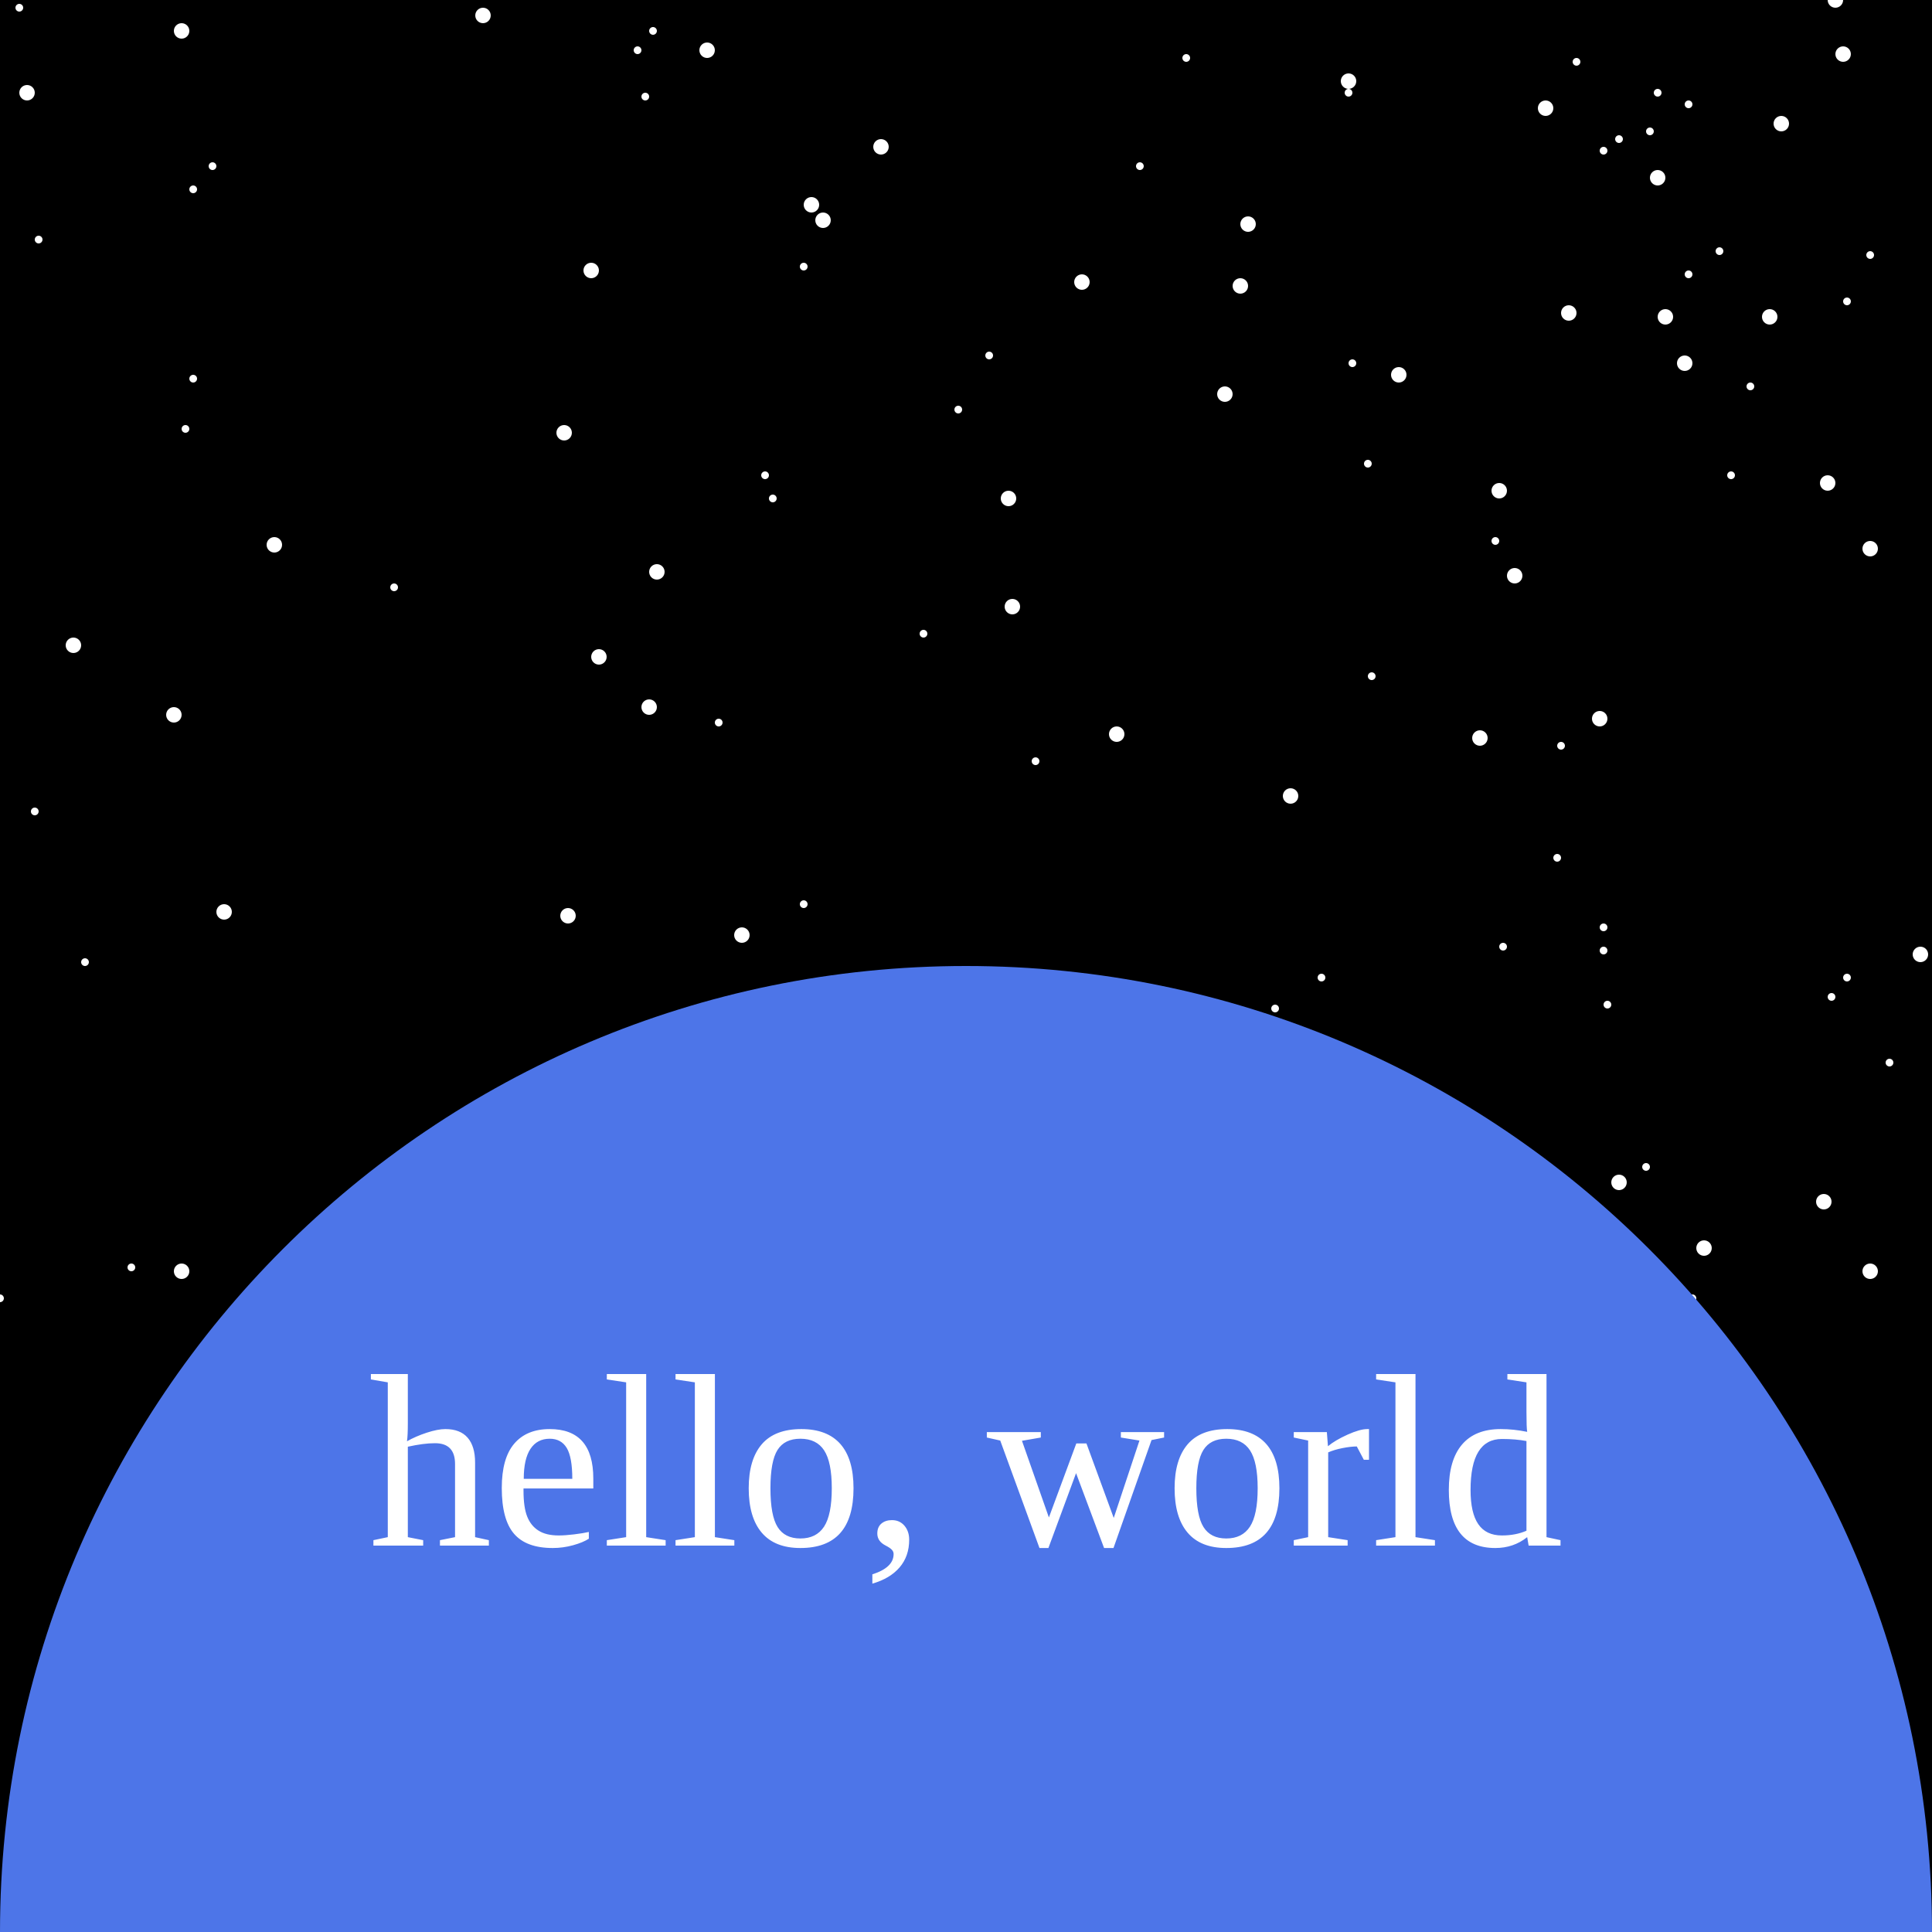
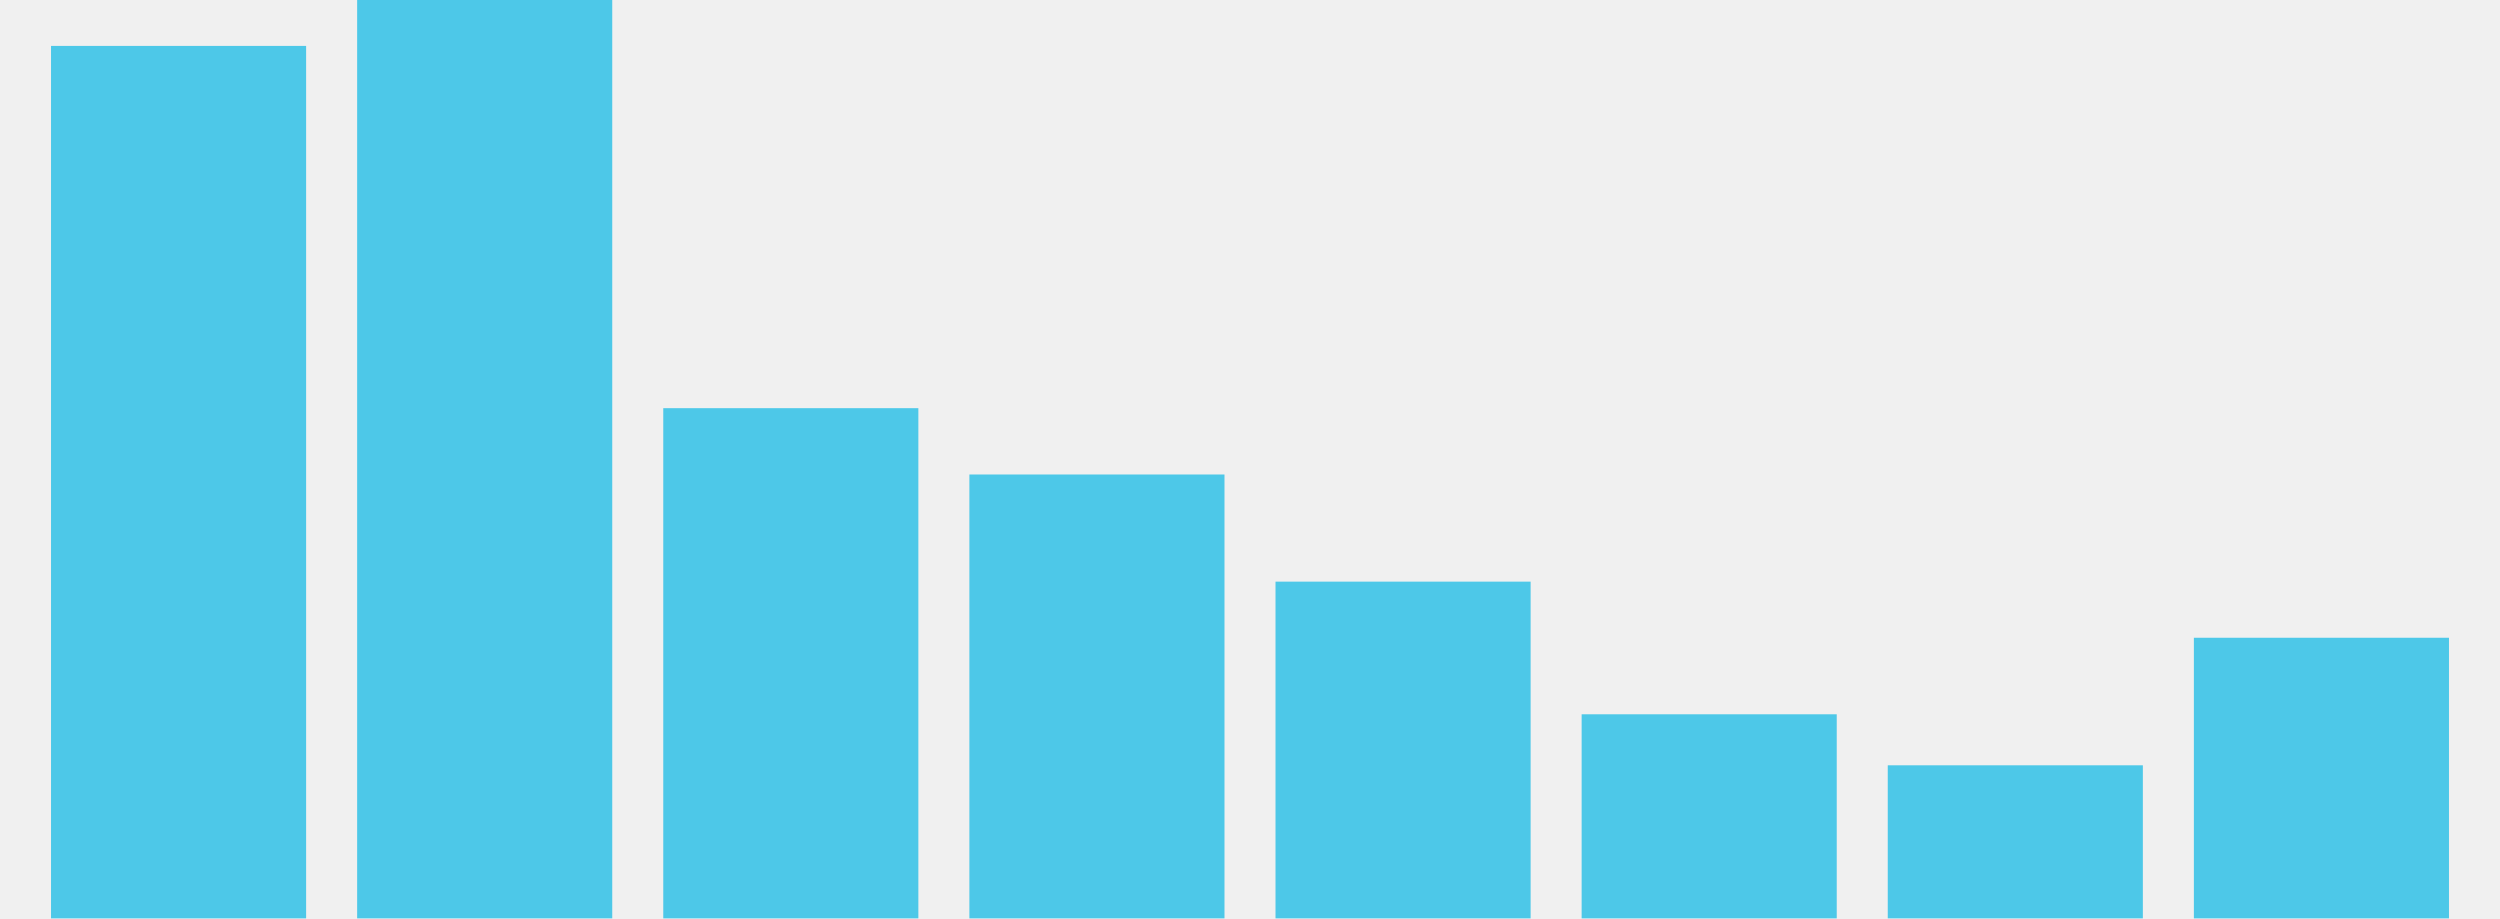
- <svg xmlns="http://www.w3.org/2000/svg" width="500" height="500">
-   <rect x="0" y="0" width="500" height="500" />
-   <circle cx="419" cy="36" r="1" style="fill:white" />
-   <circle cx="478" cy="78" r="1" style="fill:white" />
-   <circle cx="200" cy="129" r="1" style="fill:white" />
-   <circle cx="429" cy="99" r="0" style="fill:white" />
-   <circle cx="256" cy="92" r="1" style="fill:white" />
-   <circle cx="283" cy="75" r="0" style="fill:white" />
-   <circle cx="239" cy="164" r="1" style="fill:white" />
-   <circle cx="170" cy="148" r="2" style="fill:white" />
-   <circle cx="274" cy="300" r="1" style="fill:white" />
-   <circle cx="98" cy="405" r="1" style="fill:white" />
-   <circle cx="478" cy="253" r="1" style="fill:white" />
-   <circle cx="165" cy="13" r="1" style="fill:white" />
-   <circle cx="10" cy="62" r="1" style="fill:white" />
-   <circle cx="71" cy="215" r="0" style="fill:white" />
-   <circle cx="103" cy="439" r="1" style="fill:white" />
-   <circle cx="183" cy="235" r="0" style="fill:white" />
-   <circle cx="55" cy="418" r="2" style="fill:white" />
-   <circle cx="107" cy="388" r="1" style="fill:white" />
-   <circle cx="388" cy="127" r="2" style="fill:white" />
-   <circle cx="473" cy="125" r="2" style="fill:white" />
-   <circle cx="472" cy="311" r="2" style="fill:white" />
-   <circle cx="456" cy="470" r="2" style="fill:white" />
-   <circle cx="71" cy="141" r="2" style="fill:white" />
-   <circle cx="353" cy="429" r="1" style="fill:white" />
-   <circle cx="416" cy="395" r="2" style="fill:white" />
-   <circle cx="479" cy="426" r="1" style="fill:white" />
-   <circle cx="192" cy="292" r="0" style="fill:white" />
-   <circle cx="344" cy="390" r="2" style="fill:white" />
-   <circle cx="205" cy="383" r="1" style="fill:white" />
-   <circle cx="437" cy="27" r="1" style="fill:white" />
-   <circle cx="107" cy="450" r="1" style="fill:white" />
-   <circle cx="271" cy="386" r="2" style="fill:white" />
-   <circle cx="427" cy="34" r="1" style="fill:white" />
-   <circle cx="198" cy="123" r="1" style="fill:white" />
-   <circle cx="153" cy="70" r="2" style="fill:white" />
-   <circle cx="245" cy="291" r="2" style="fill:white" />
-   <circle cx="342" cy="253" r="1" style="fill:white" />
-   <circle cx="465" cy="380" r="1" style="fill:white" />
-   <circle cx="359" cy="283" r="2" style="fill:white" />
-   <circle cx="192" cy="464" r="1" style="fill:white" />
-   <circle cx="197" cy="460" r="1" style="fill:white" />
-   <circle cx="227" cy="385" r="1" style="fill:white" />
-   <circle cx="259" cy="312" r="0" style="fill:white" />
-   <circle cx="277" cy="139" r="0" style="fill:white" />
-   <circle cx="429" cy="46" r="2" style="fill:white" />
-   <circle cx="431" cy="480" r="1" style="fill:white" />
-   <circle cx="404" cy="193" r="1" style="fill:white" />
-   <circle cx="484" cy="66" r="1" style="fill:white" />
-   <circle cx="426" cy="265" r="0" style="fill:white" />
-   <circle cx="0" cy="336" r="1" style="fill:white" />
-   <circle cx="333" cy="481" r="1" style="fill:white" />
-   <circle cx="434" cy="128" r="0" style="fill:white" />
-   <circle cx="334" cy="206" r="2" style="fill:white" />
-   <circle cx="50" cy="98" r="1" style="fill:white" />
-   <circle cx="221" cy="119" r="0" style="fill:white" />
-   <circle cx="342" cy="365" r="2" style="fill:white" />
-   <circle cx="448" cy="123" r="1" style="fill:white" />
-   <circle cx="17" cy="397" r="0" style="fill:white" />
-   <circle cx="227" cy="375" r="1" style="fill:white" />
-   <circle cx="349" cy="21" r="2" style="fill:white" />
-   <circle cx="16" cy="467" r="1" style="fill:white" />
-   <circle cx="148" cy="426" r="0" style="fill:white" />
-   <circle cx="433" cy="74" r="0" style="fill:white" />
-   <circle cx="47" cy="8" r="2" style="fill:white" />
-   <circle cx="350" cy="94" r="1" style="fill:white" />
-   <circle cx="276" cy="279" r="2" style="fill:white" />
-   <circle cx="121" cy="470" r="2" style="fill:white" />
-   <circle cx="406" cy="230" r="0" style="fill:white" />
-   <circle cx="378" cy="176" r="0" style="fill:white" />
-   <circle cx="83" cy="433" r="2" style="fill:white" />
-   <circle cx="387" cy="140" r="1" style="fill:white" />
-   <circle cx="303" cy="302" r="0" style="fill:white" />
-   <circle cx="484" cy="329" r="2" style="fill:white" />
-   <circle cx="190" cy="356" r="2" style="fill:white" />
-   <circle cx="355" cy="390" r="2" style="fill:white" />
-   <circle cx="436" cy="94" r="2" style="fill:white" />
-   <circle cx="248" cy="106" r="1" style="fill:white" />
-   <circle cx="5" cy="2" r="1" style="fill:white" />
-   <circle cx="227" cy="454" r="1" style="fill:white" />
-   <circle cx="419" cy="306" r="2" style="fill:white" />
-   <circle cx="415" cy="246" r="1" style="fill:white" />
-   <circle cx="476" cy="58" r="0" style="fill:white" />
-   <circle cx="186" cy="187" r="1" style="fill:white" />
-   <circle cx="436" cy="34" r="0" style="fill:white" />
-   <circle cx="414" cy="186" r="2" style="fill:white" />
-   <circle cx="317" cy="312" r="1" style="fill:white" />
-   <circle cx="91" cy="462" r="0" style="fill:white" />
-   <circle cx="246" cy="303" r="1" style="fill:white" />
-   <circle cx="382" cy="198" r="0" style="fill:white" />
-   <circle cx="242" cy="394" r="2" style="fill:white" />
-   <circle cx="43" cy="438" r="2" style="fill:white" />
-   <circle cx="278" cy="412" r="0" style="fill:white" />
-   <circle cx="125" cy="4" r="2" style="fill:white" />
-   <circle cx="7" cy="24" r="2" style="fill:white" />
-   <circle cx="48" cy="111" r="1" style="fill:white" />
-   <circle cx="477" cy="14" r="2" style="fill:white" />
-   <circle cx="292" cy="258" r="1" style="fill:white" />
-   <circle cx="304" cy="449" r="1" style="fill:white" />
-   <circle cx="409" cy="396" r="1" style="fill:white" />
-   <circle cx="169" cy="8" r="1" style="fill:white" />
-   <circle cx="430" cy="99" r="0" style="fill:white" />
-   <circle cx="320" cy="122" r="0" style="fill:white" />
-   <circle cx="58" cy="492" r="0" style="fill:white" />
-   <circle cx="356" cy="360" r="0" style="fill:white" />
-   <circle cx="192" cy="242" r="2" style="fill:white" />
-   <circle cx="266" cy="316" r="1" style="fill:white" />
-   <circle cx="45" cy="185" r="2" style="fill:white" />
-   <circle cx="50" cy="49" r="1" style="fill:white" />
-   <circle cx="416" cy="260" r="1" style="fill:white" />
-   <circle cx="213" cy="57" r="2" style="fill:white" />
-   <circle cx="47" cy="329" r="2" style="fill:white" />
-   <circle cx="392" cy="149" r="2" style="fill:white" />
-   <circle cx="122" cy="322" r="1" style="fill:white" />
-   <circle cx="307" cy="363" r="0" style="fill:white" />
-   <circle cx="295" cy="317" r="1" style="fill:white" />
-   <circle cx="279" cy="187" r="0" style="fill:white" />
-   <circle cx="320" cy="353" r="0" style="fill:white" />
-   <circle cx="208" cy="69" r="1" style="fill:white" />
-   <circle cx="262" cy="157" r="2" style="fill:white" />
-   <circle cx="444" cy="134" r="0" style="fill:white" />
-   <circle cx="354" cy="120" r="1" style="fill:white" />
-   <circle cx="445" cy="65" r="1" style="fill:white" />
-   <circle cx="451" cy="367" r="1" style="fill:white" />
-   <circle cx="401" cy="460" r="0" style="fill:white" />
-   <circle cx="443" cy="476" r="1" style="fill:white" />
-   <circle cx="391" cy="324" r="0" style="fill:white" />
-   <circle cx="268" cy="197" r="1" style="fill:white" />
-   <circle cx="253" cy="394" r="0" style="fill:white" />
-   <circle cx="477" cy="428" r="1" style="fill:white" />
-   <circle cx="49" cy="449" r="1" style="fill:white" />
-   <circle cx="146" cy="112" r="2" style="fill:white" />
-   <circle cx="383" cy="191" r="2" style="fill:white" />
-   <circle cx="298" cy="265" r="2" style="fill:white" />
-   <circle cx="270" cy="313" r="2" style="fill:white" />
-   <circle cx="155" cy="170" r="2" style="fill:white" />
-   <circle cx="489" cy="275" r="1" style="fill:white" />
-   <circle cx="438" cy="336" r="1" style="fill:white" />
-   <circle cx="113" cy="430" r="1" style="fill:white" />
-   <circle cx="415" cy="39" r="1" style="fill:white" />
-   <circle cx="389" cy="245" r="1" style="fill:white" />
-   <circle cx="58" cy="312" r="0" style="fill:white" />
-   <circle cx="295" cy="287" r="2" style="fill:white" />
-   <circle cx="101" cy="230" r="0" style="fill:white" />
-   <circle cx="362" cy="97" r="2" style="fill:white" />
-   <circle cx="236" cy="286" r="2" style="fill:white" />
-   <circle cx="280" cy="73" r="2" style="fill:white" />
-   <circle cx="183" cy="13" r="2" style="fill:white" />
-   <circle cx="371" cy="296" r="0" style="fill:white" />
-   <circle cx="55" cy="268" r="0" style="fill:white" />
-   <circle cx="269" cy="369" r="0" style="fill:white" />
-   <circle cx="128" cy="404" r="2" style="fill:white" />
-   <circle cx="42" cy="433" r="1" style="fill:white" />
-   <circle cx="22" cy="249" r="1" style="fill:white" />
-   <circle cx="441" cy="323" r="2" style="fill:white" />
-   <circle cx="484" cy="142" r="2" style="fill:white" />
-   <circle cx="228" cy="38" r="2" style="fill:white" />
-   <circle cx="326" cy="392" r="2" style="fill:white" />
-   <circle cx="487" cy="453" r="0" style="fill:white" />
-   <circle cx="461" cy="32" r="2" style="fill:white" />
-   <circle cx="415" cy="240" r="1" style="fill:white" />
-   <circle cx="357" cy="2" r="0" style="fill:white" />
-   <circle cx="255" cy="445" r="1" style="fill:white" />
-   <circle cx="211" cy="174" r="0" style="fill:white" />
-   <circle cx="382" cy="335" r="0" style="fill:white" />
-   <circle cx="222" cy="363" r="1" style="fill:white" />
-   <circle cx="417" cy="259" r="0" style="fill:white" />
-   <circle cx="363" cy="371" r="0" style="fill:white" />
-   <circle cx="193" cy="319" r="1" style="fill:white" />
-   <circle cx="453" cy="100" r="1" style="fill:white" />
-   <circle cx="232" cy="464" r="1" style="fill:white" />
-   <circle cx="323" cy="58" r="2" style="fill:white" />
-   <circle cx="113" cy="424" r="0" style="fill:white" />
-   <circle cx="216" cy="236" r="0" style="fill:white" />
-   <circle cx="210" cy="53" r="2" style="fill:white" />
-   <circle cx="426" cy="302" r="1" style="fill:white" />
-   <circle cx="151" cy="391" r="2" style="fill:white" />
-   <circle cx="408" cy="16" r="1" style="fill:white" />
-   <circle cx="261" cy="129" r="2" style="fill:white" />
-   <circle cx="400" cy="28" r="2" style="fill:white" />
-   <circle cx="445" cy="113" r="0" style="fill:white" />
-   <circle cx="420" cy="251" r="0" style="fill:white" />
-   <circle cx="147" cy="237" r="2" style="fill:white" />
-   <circle cx="150" cy="456" r="0" style="fill:white" />
-   <circle cx="484" cy="441" r="1" style="fill:white" />
-   <circle cx="429" cy="24" r="1" style="fill:white" />
-   <circle cx="308" cy="8" r="0" style="fill:white" />
-   <circle cx="207" cy="478" r="2" style="fill:white" />
-   <circle cx="193" cy="293" r="0" style="fill:white" />
-   <circle cx="168" cy="183" r="2" style="fill:white" />
-   <circle cx="475" cy="0" r="2" style="fill:white" />
-   <circle cx="403" cy="222" r="1" style="fill:white" />
-   <circle cx="265" cy="269" r="0" style="fill:white" />
-   <circle cx="355" cy="175" r="1" style="fill:white" />
-   <circle cx="431" cy="82" r="2" style="fill:white" />
-   <circle cx="424" cy="88" r="0" style="fill:white" />
-   <circle cx="254" cy="477" r="2" style="fill:white" />
-   <circle cx="92" cy="411" r="1" style="fill:white" />
-   <circle cx="358" cy="398" r="0" style="fill:white" />
-   <circle cx="158" cy="317" r="1" style="fill:white" />
-   <circle cx="165" cy="205" r="0" style="fill:white" />
-   <circle cx="411" cy="161" r="0" style="fill:white" />
-   <circle cx="238" cy="342" r="1" style="fill:white" />
-   <circle cx="381" cy="421" r="2" style="fill:white" />
-   <circle cx="102" cy="152" r="1" style="fill:white" />
-   <circle cx="383" cy="416" r="2" style="fill:white" />
-   <circle cx="497" cy="247" r="2" style="fill:white" />
-   <circle cx="379" cy="295" r="1" style="fill:white" />
-   <circle cx="313" cy="488" r="2" style="fill:white" />
-   <circle cx="290" cy="160" r="0" style="fill:white" />
-   <circle cx="34" cy="328" r="1" style="fill:white" />
-   <circle cx="330" cy="261" r="1" style="fill:white" />
-   <circle cx="437" cy="71" r="1" style="fill:white" />
-   <circle cx="55" cy="43" r="1" style="fill:white" />
-   <circle cx="88" cy="385" r="0" style="fill:white" />
-   <circle cx="328" cy="322" r="1" style="fill:white" />
-   <circle cx="237" cy="400" r="2" style="fill:white" />
-   <circle cx="76" cy="428" r="1" style="fill:white" />
-   <circle cx="117" cy="381" r="1" style="fill:white" />
-   <circle cx="185" cy="449" r="1" style="fill:white" />
-   <circle cx="385" cy="35" r="0" style="fill:white" />
-   <circle cx="289" cy="190" r="2" style="fill:white" />
-   <circle cx="239" cy="438" r="2" style="fill:white" />
-   <circle cx="307" cy="15" r="1" style="fill:white" />
-   <circle cx="321" cy="74" r="2" style="fill:white" />
-   <circle cx="309" cy="385" r="0" style="fill:white" />
-   <circle cx="349" cy="24" r="1" style="fill:white" />
-   <circle cx="295" cy="43" r="1" style="fill:white" />
-   <circle cx="19" cy="167" r="2" style="fill:white" />
-   <circle cx="172" cy="123" r="0" style="fill:white" />
-   <circle cx="58" cy="236" r="2" style="fill:white" />
-   <circle cx="225" cy="302" r="0" style="fill:white" />
-   <circle cx="317" cy="102" r="2" style="fill:white" />
-   <circle cx="371" cy="246" r="0" style="fill:white" />
-   <circle cx="249" cy="1" r="0" style="fill:white" />
-   <circle cx="167" cy="25" r="1" style="fill:white" />
-   <circle cx="25" cy="485" r="0" style="fill:white" />
-   <circle cx="492" cy="226" r="0" style="fill:white" />
-   <circle cx="474" cy="258" r="1" style="fill:white" />
-   <circle cx="297" cy="139" r="0" style="fill:white" />
-   <circle cx="208" cy="234" r="1" style="fill:white" />
-   <circle cx="406" cy="81" r="2" style="fill:white" />
-   <circle cx="443" cy="96" r="0" style="fill:white" />
-   <circle cx="435" cy="483" r="0" style="fill:white" />
-   <circle cx="91" cy="477" r="1" style="fill:white" />
-   <circle cx="458" cy="82" r="2" style="fill:white" />
-   <circle cx="101" cy="271" r="0" style="fill:white" />
-   <circle cx="6" cy="467" r="0" style="fill:white" />
-   <circle cx="395" cy="324" r="1" style="fill:white" />
-   <circle cx="9" cy="210" r="1" style="fill:white" />
-   <circle cx="219" cy="368" r="0" style="fill:white" />
-   <circle cx="250" cy="500" r="250" style="fill:rgb(77, 117, 232)" />
-   <text x="250" y="400" style="font-size:48pt;fill:white;text-anchor:middle">hello, world</text>
+ <svg xmlns="http://www.w3.org/2000/svg" width="490" height="180">
+   <rect x="10" y="9" width="50" height="171" style="fill:rgb(77,200,232)" />
+   <rect x="70" y="0" width="50" height="180" style="fill:rgb(77,200,232)" />
+   <rect x="130" y="80" width="50" height="100" style="fill:rgb(77,200,232)" />
+   <rect x="190" y="93" width="50" height="87" style="fill:rgb(77,200,232)" />
+   <rect x="250" y="114" width="50" height="66" style="fill:rgb(77,200,232)" />
+   <rect x="310" y="140" width="50" height="40" style="fill:rgb(77,200,232)" />
+   <rect x="370" y="150" width="50" height="30" style="fill:rgb(77,200,232)" />
+   <rect x="430" y="125" width="50" height="55" style="fill:rgb(77,200,232)" />
</svg>
